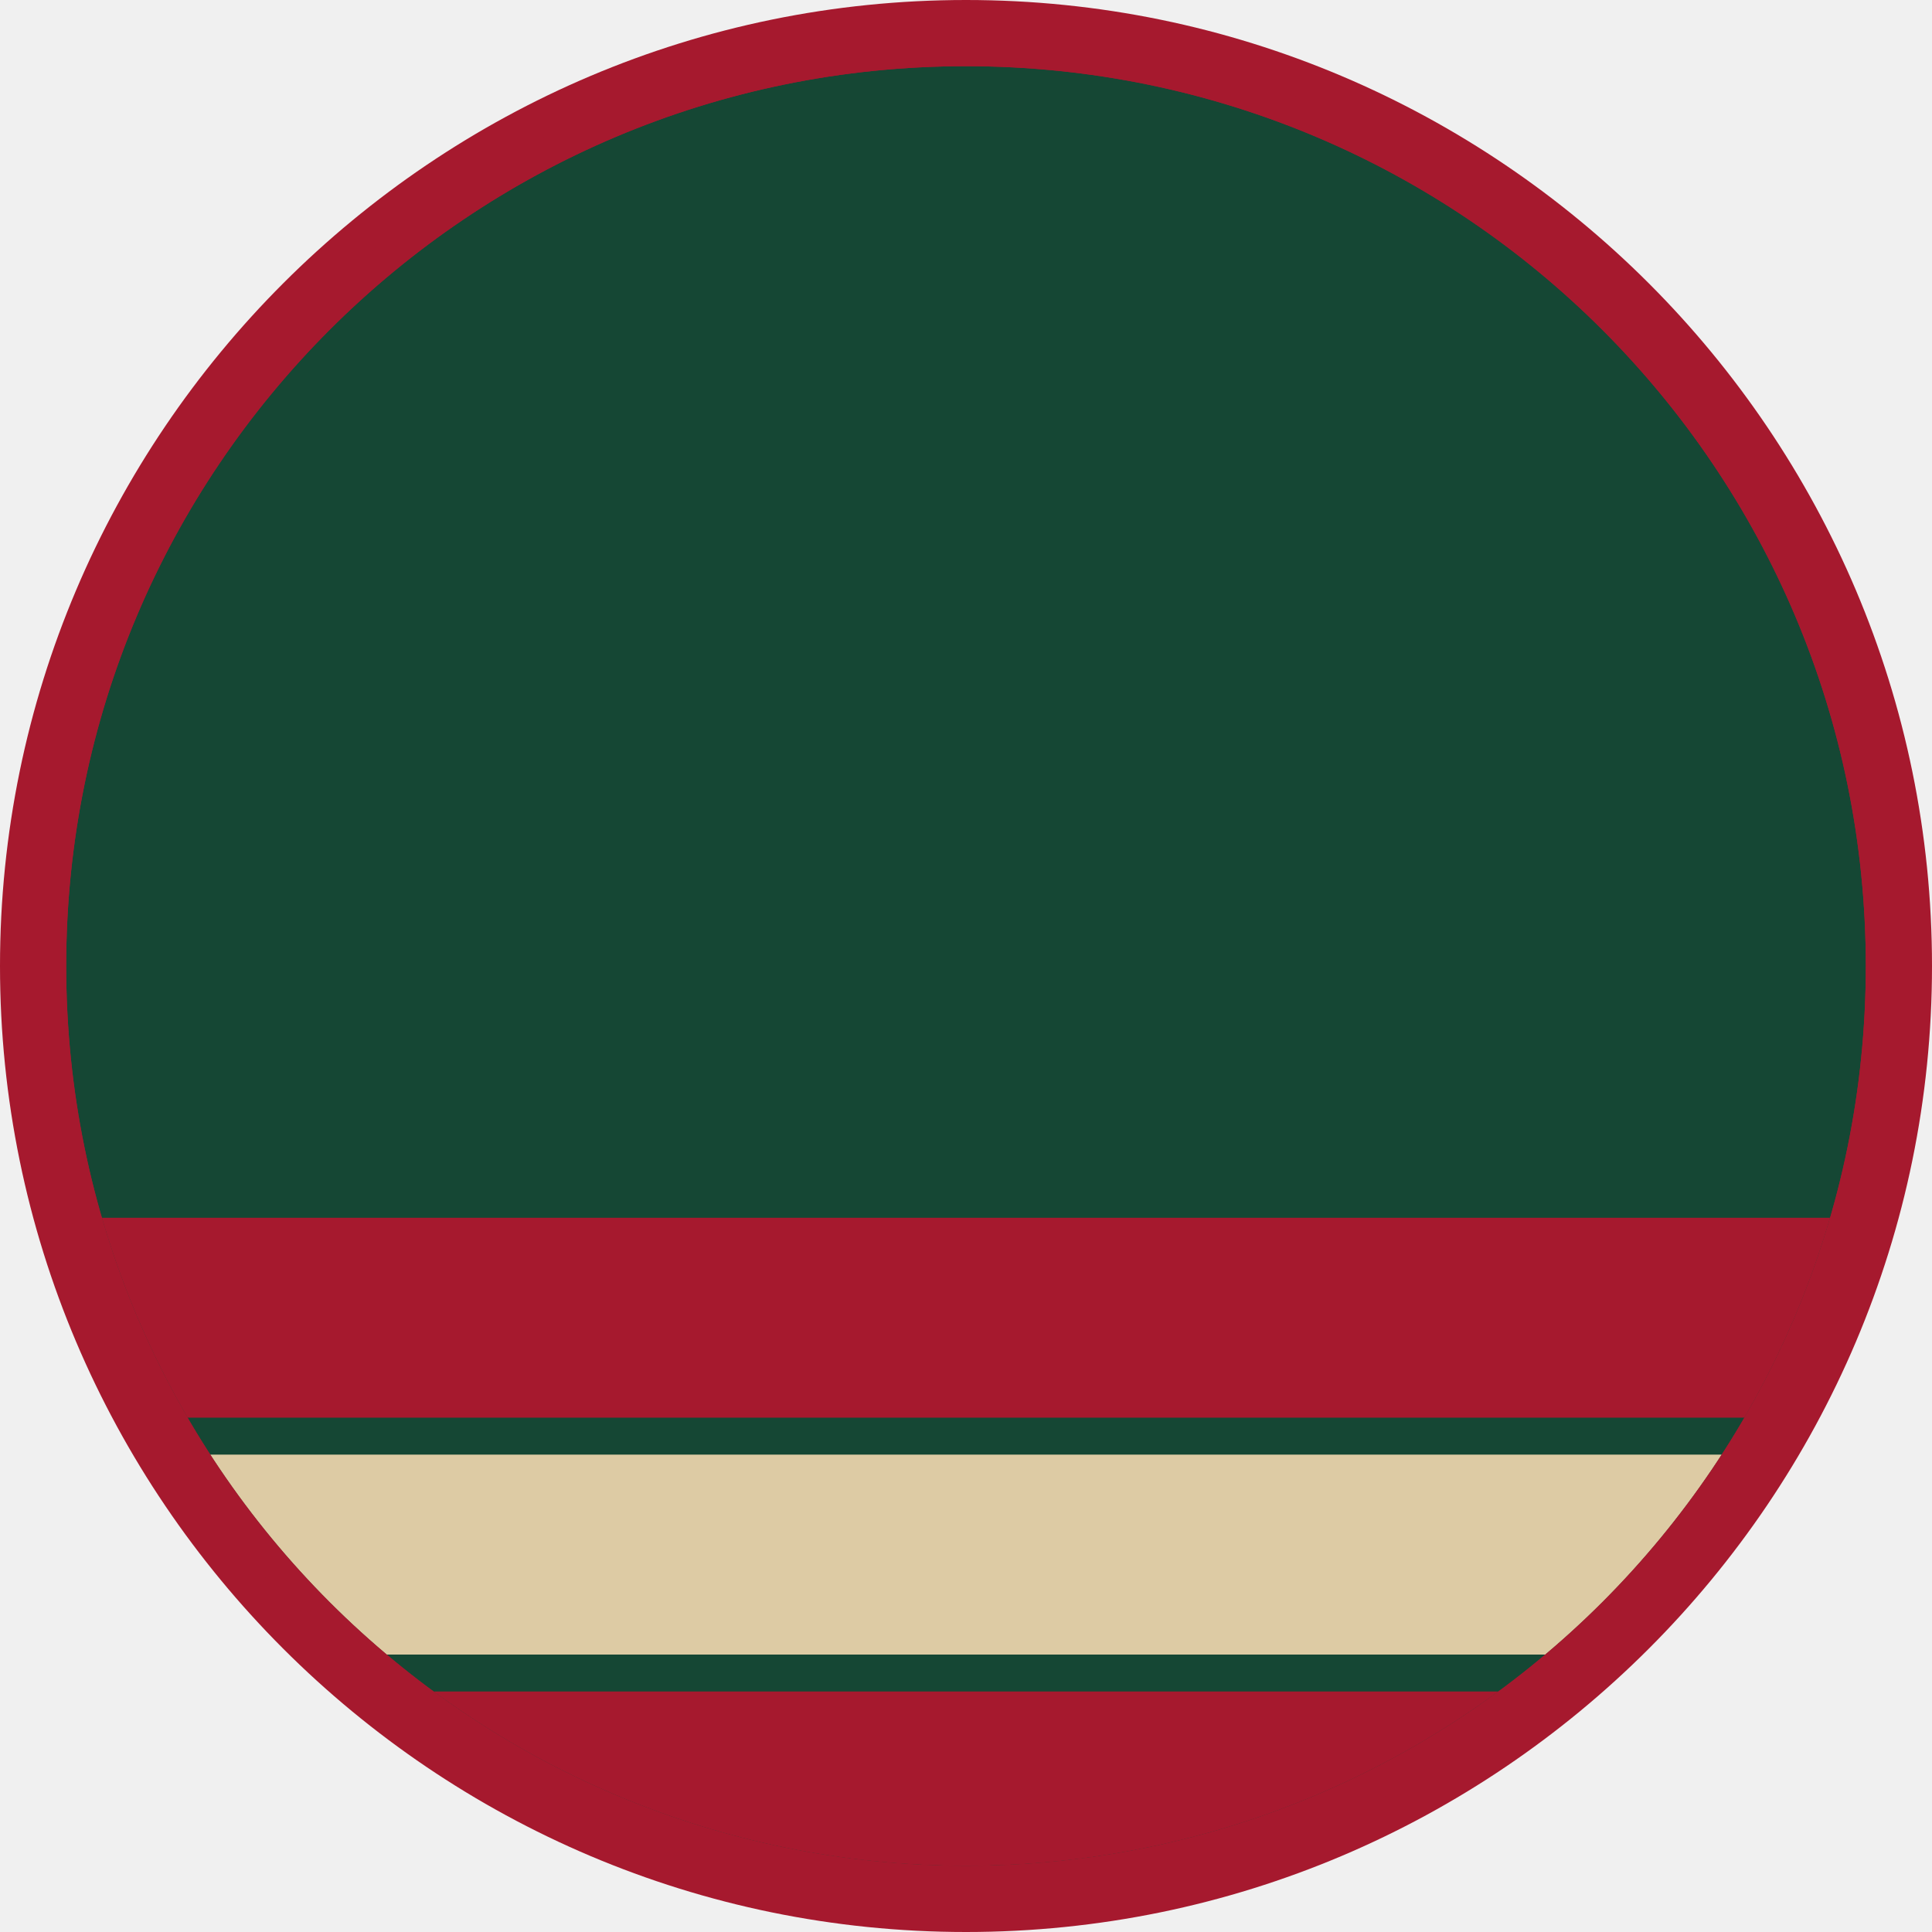
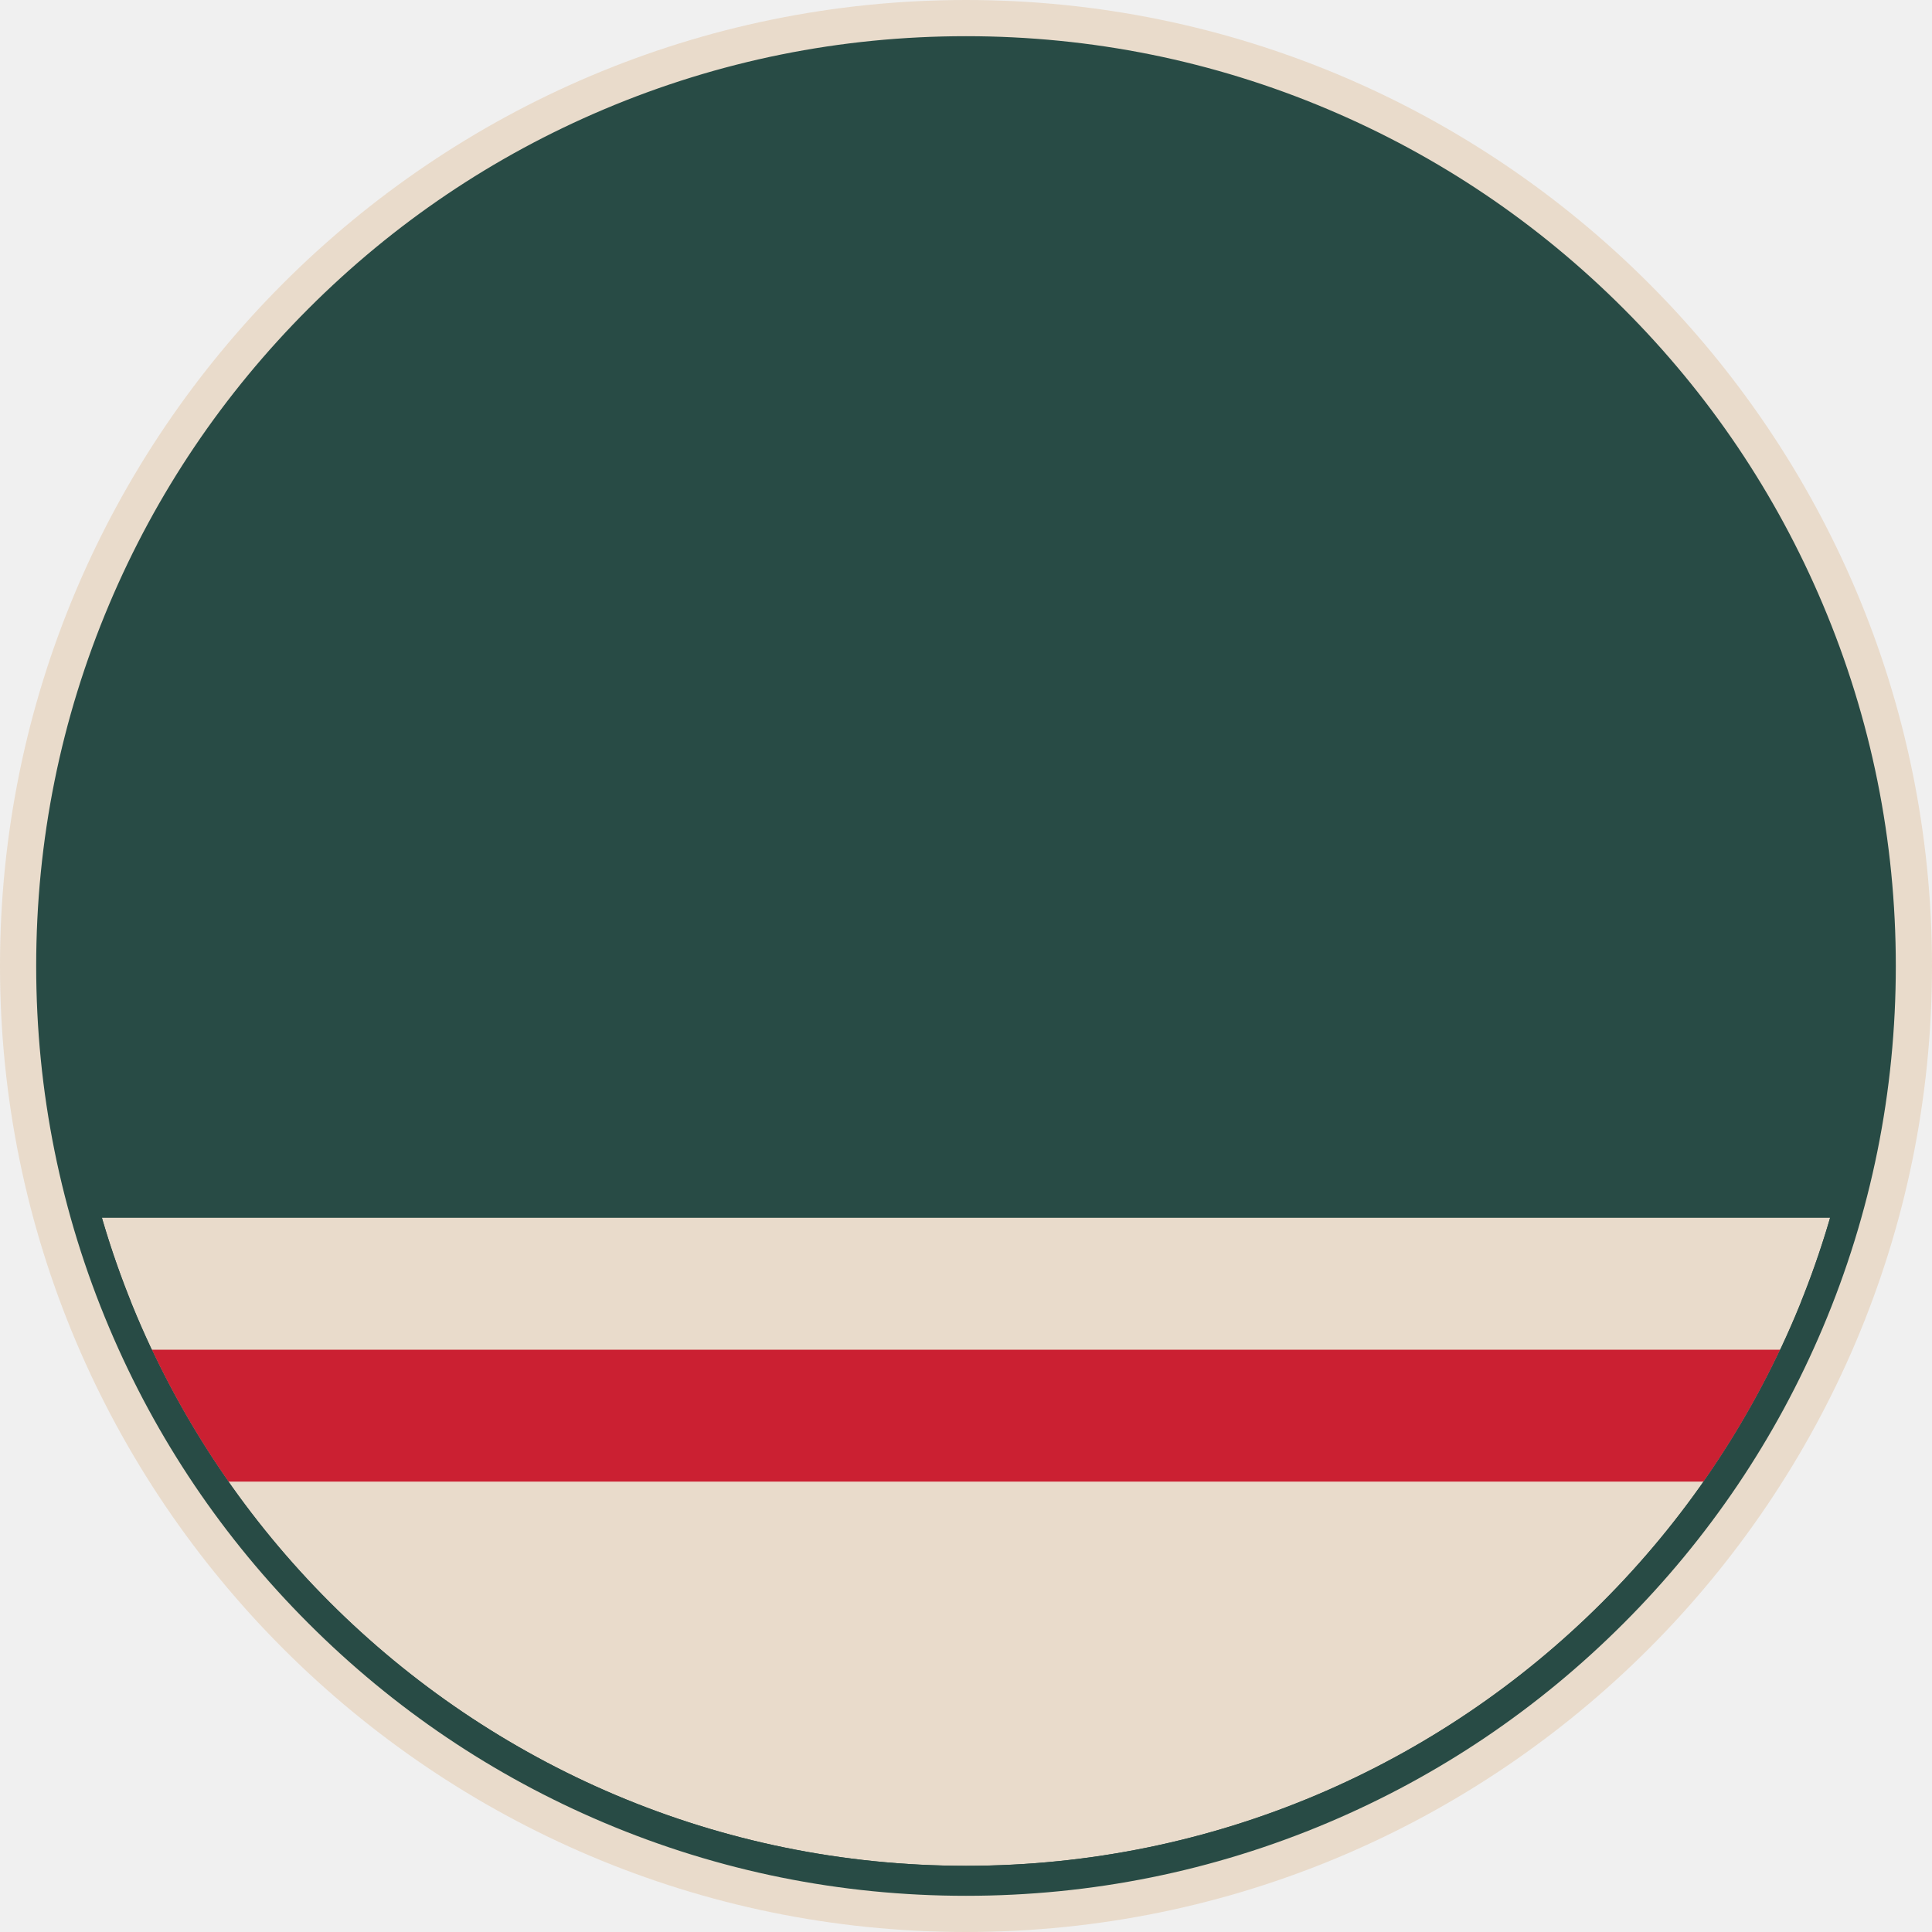
- <svg xmlns="http://www.w3.org/2000/svg" viewBox="0 0 1034.96 1034.96" data-fill="#ffffff" data-stroke="#A6192E">
+ <svg xmlns="http://www.w3.org/2000/svg" data-vb="600" data-num-size="216.08" data-num-base="235.78" data-num-fill="#e9dbcb" data-num-spacing="0" data-name-size="76.17" data-name-base="338.93" data-name-fill="#fff" data-name-spacing=".08" data-name-maxw="523.44" data-stroke="none" id="MIN-Layer_1" viewBox="0 0 600 600">
  <defs>
-     <clipPath id="MIN-disc">
-       <rect x="35.46" y="35.46" width="964.04" height="964.04" rx="482.02" ry="482.02" />
+     <style>.MIN-cls-1 {fill: #284b45;}.MIN-cls-2 {fill: none;}.MIN-cls-3, .MIN-cls-4 {fill: #e9dbcb;}.MIN-cls-5 {fill: #fff;font-size: 76.17px;}.MIN-cls-5, .MIN-cls-4 {font-family: NHLNewJersey, 'NHL New Jersey';}.MIN-cls-6 {fill: #cb2032;}.MIN-cls-4 {font-size: 216.08px;letter-spacing: 0em;}.MIN-cls-7 {letter-spacing: .08em;}.MIN-cls-8 {clip-path: url(#MIN-clippath);}.MIN-cls-9 {letter-spacing: 0em;}</style>
+     <clipPath id="MIN-clippath">
+       <rect class="MIN-cls-2" x="20.56" y="20.56" width="558.89" height="558.89" rx="279.44" ry="279.44" />
    </clipPath>
  </defs>
-   <path fill="#A6192E" d="M517.48,0C232.14,0,0,232.14,0,517.48s232.14,517.48,517.48,517.48,517.48-232.14,517.48-517.48S802.82,0,517.48,0ZM517.48,967.46c-248.52,0-449.98-201.46-449.98-449.98S268.96,67.5,517.48,67.5s449.98,201.46,449.98,449.98-201.46,449.98-449.98,449.98Z" />
-   <rect fill="#154734" x="35.46" y="35.46" width="964.04" height="964.04" rx="482.02" ry="482.02" />
-   <g clip-path="url(#MIN-disc)">
-     <rect fill="#A6192E" x="-73.92" y="652.36" width="1182.79" height="107.09" />
-     <rect fill="#DDCBA4" x="-73.92" y="779.24" width="1182.79" height="107.09" />
-     <rect fill="#A6192E" x="-73.92" y="906.13" width="1182.79" height="107.09" />
+   <path class="MIN-cls-3" d="M300,0C134.58,0,0,134.58,0,300s134.58,300,300,300,300-134.58,300-300S465.42,0,300,0ZM300,560.87c-144.07,0-260.87-116.8-260.87-260.87S155.93,39.13,300,39.13s260.87,116.8,260.87,260.87-116.8,260.87-260.87,260.87Z" />
+   <g>
+     <rect class="MIN-cls-1" x="18.19" y="18.19" width="563.61" height="563.61" rx="281.81" ry="281.81" />
+     <g class="MIN-cls-8">
+       <rect class="MIN-cls-3" x="-12.71" y="404.02" width="685.7" height="190.16" />
+       <rect class="MIN-cls-3" x="-42.85" y="378.19" width="685.7" height="40.97" />
+       <rect class="MIN-cls-6" x="-32.8" y="419.16" width="685.7" height="40.97" />
+     </g>
+     <g id="MIN-lettering" />
+     <path class="MIN-cls-1" d="M300,20.56c154.33,0,279.44,125.11,279.44,279.44s-125.11,279.44-279.44,279.44S20.56,454.33,20.56,300,145.67,20.56,300,20.56h0ZM300,11.24c-38.98,0-76.79,7.64-112.4,22.7-34.39,14.54-65.27,35.36-91.78,61.88-26.52,26.52-47.34,57.4-61.88,91.78-15.06,35.61-22.7,73.42-22.7,112.4s7.64,76.79,22.7,112.4c14.54,34.39,35.36,65.27,61.88,91.78,26.52,26.52,57.4,47.34,91.78,61.88,35.61,15.06,73.42,22.7,112.4,22.7s76.79-7.64,112.4-22.7c34.39-14.54,65.27-35.36,91.78-61.88,26.52-26.52,47.34-57.4,61.88-91.78,15.06-35.61,22.7-73.42,22.7-112.4s-7.64-76.79-22.7-112.4c-14.54-34.39-35.36-65.27-61.88-91.78-26.52-26.52-57.4-47.34-91.78-61.88-35.61-15.06-73.42-22.7-112.4-22.7h0Z" />
  </g>
-   <g id="MIN-lettering" />
-   <path fill="#A6192E" d="M517.48,35.46c266.21,0,482.02,215.81,482.02,482.02s-215.81,482.02-482.02,482.02S35.46,783.69,35.46,517.48,251.27,35.46,517.48,35.46h0ZM517.48,19.39c-67.23,0-132.47,13.17-193.88,39.15-59.31,25.09-112.58,61-158.32,106.74-45.74,45.74-81.65,99-106.74,158.32-25.98,61.42-39.15,126.65-39.15,193.88s13.17,132.47,39.15,193.88c25.09,59.31,61,112.58,106.74,158.32s99,81.65,158.32,106.74c61.42,25.98,126.65,39.15,193.88,39.15s132.47-13.17,193.88-39.15c59.31-25.09,112.58-61,158.32-106.74s81.65-99,106.74-158.32c25.98-61.42,39.15-126.65,39.15-193.88s-13.17-132.47-39.15-193.88c-25.09-59.31-61-112.58-106.74-158.32-45.74-45.74-99-81.65-158.32-106.74-61.42-25.98-126.65-39.15-193.88-39.15h0Z" />
</svg>
